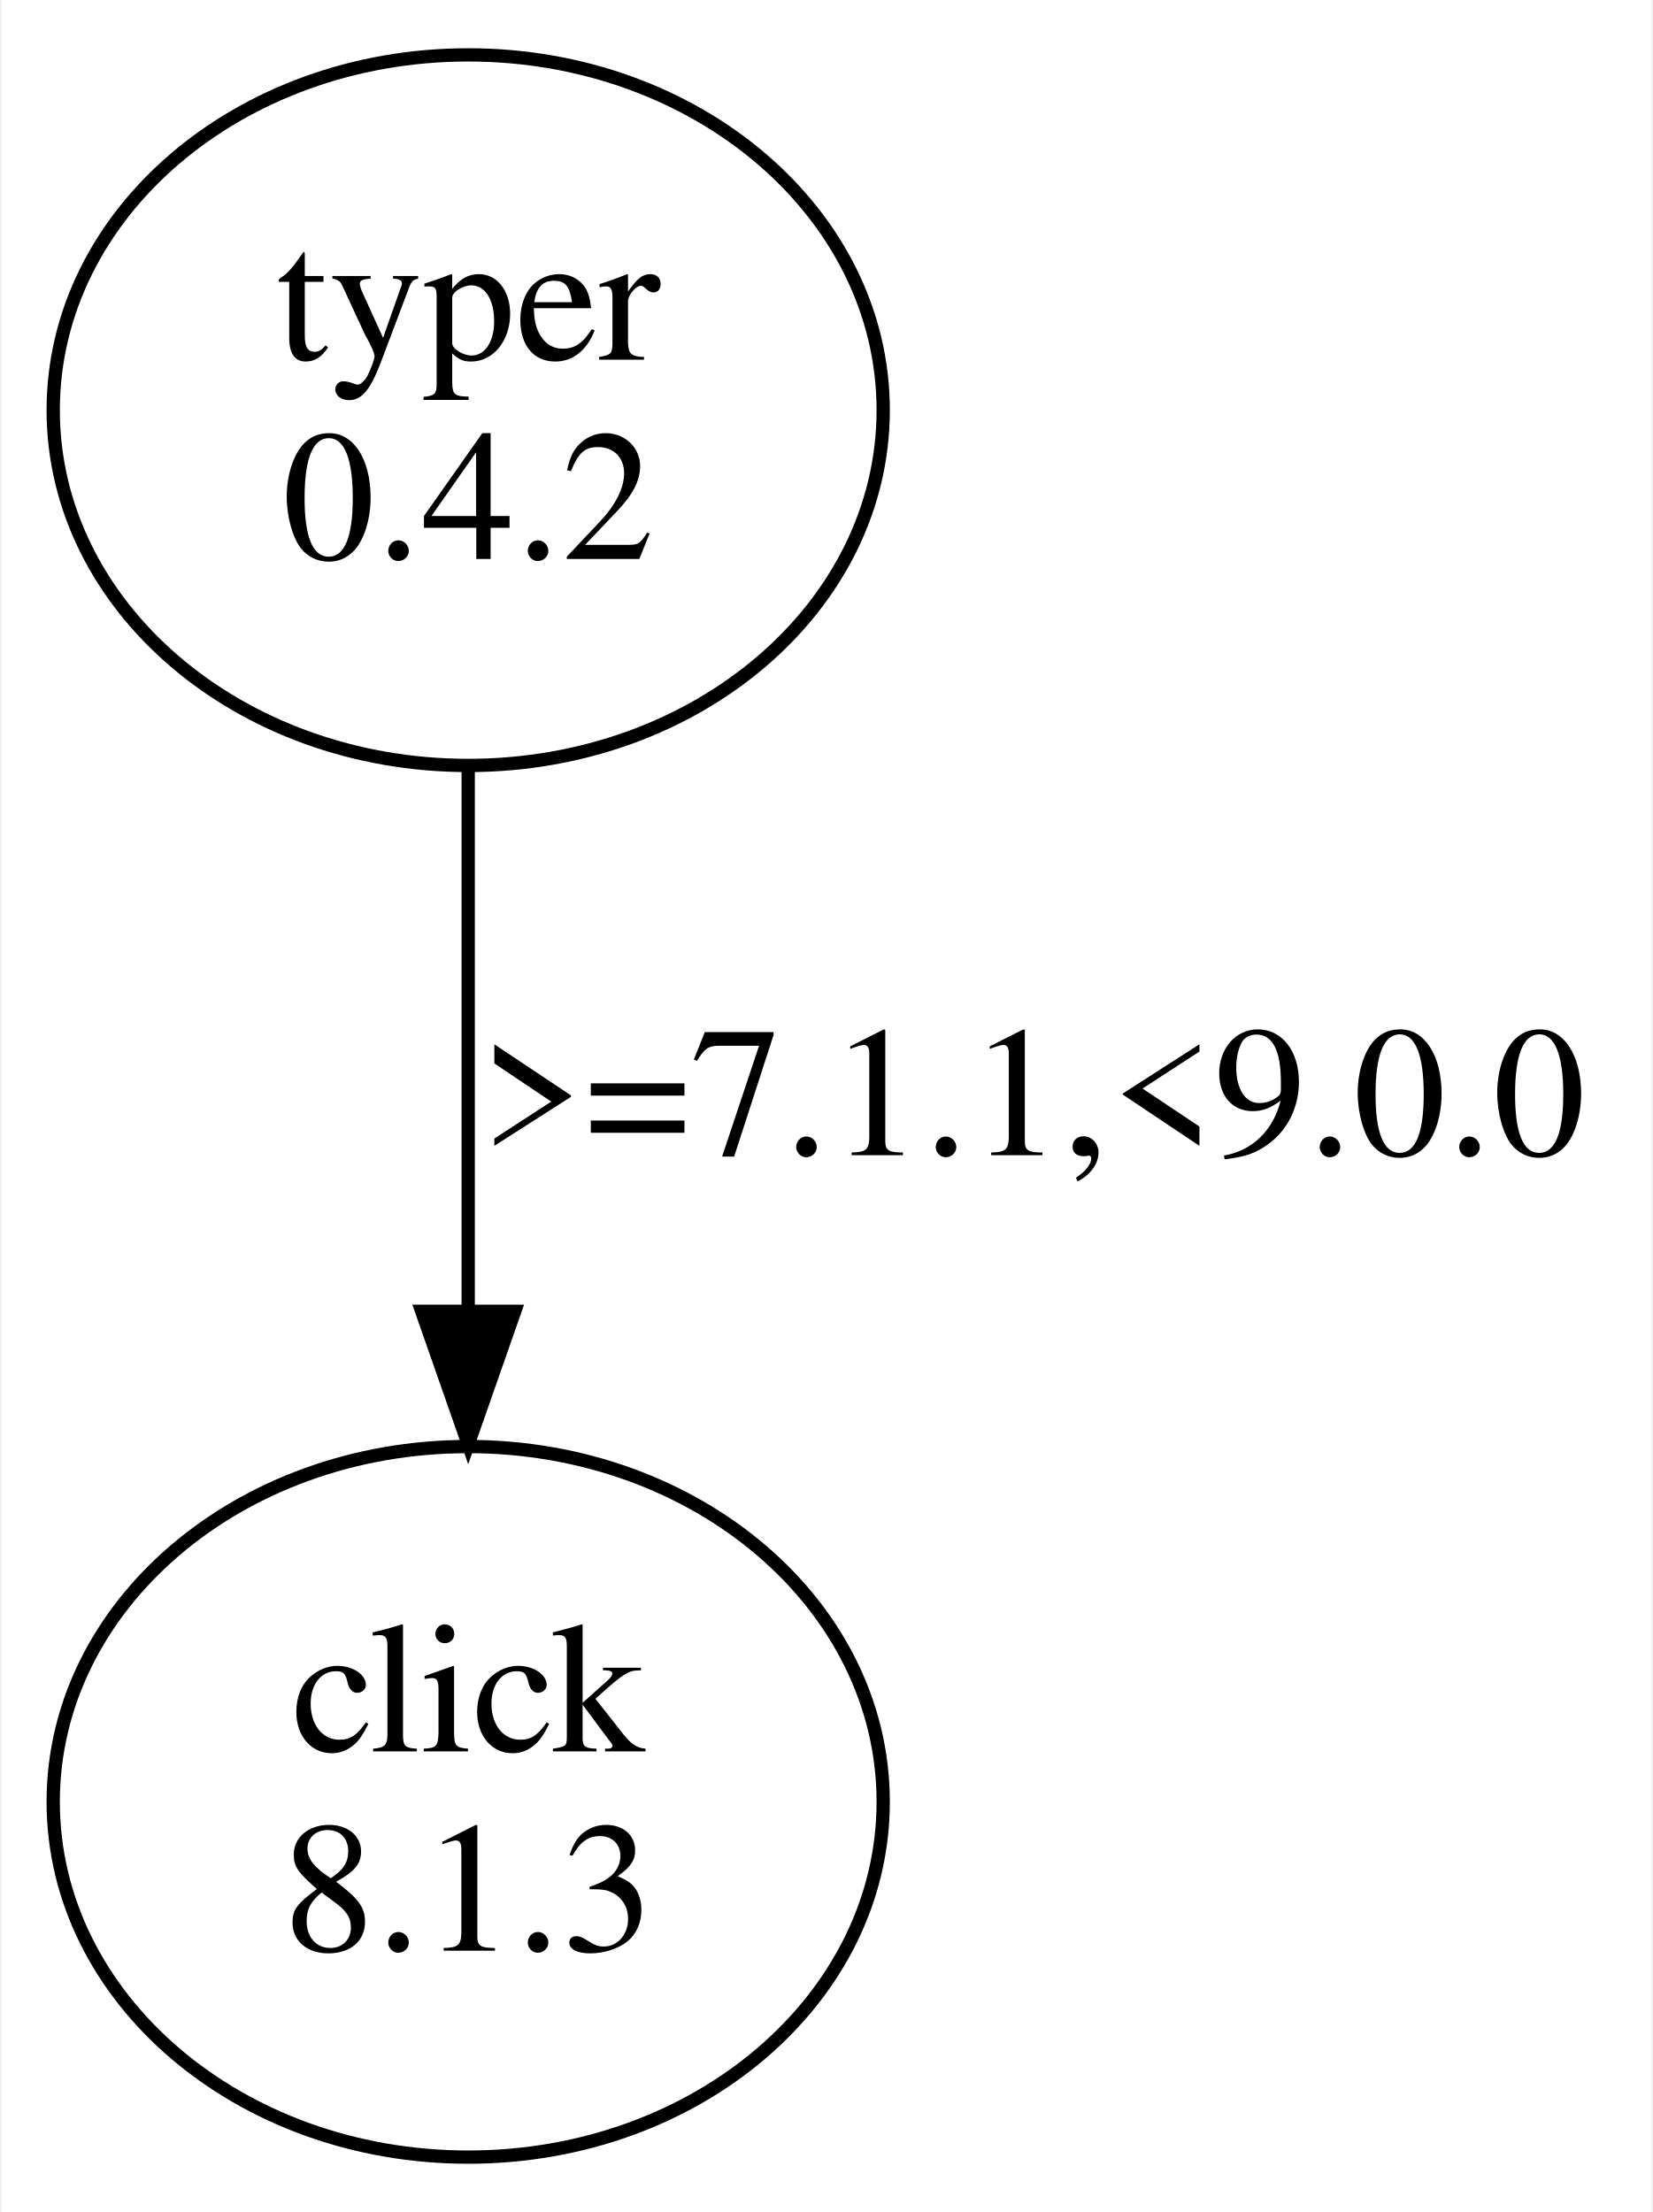
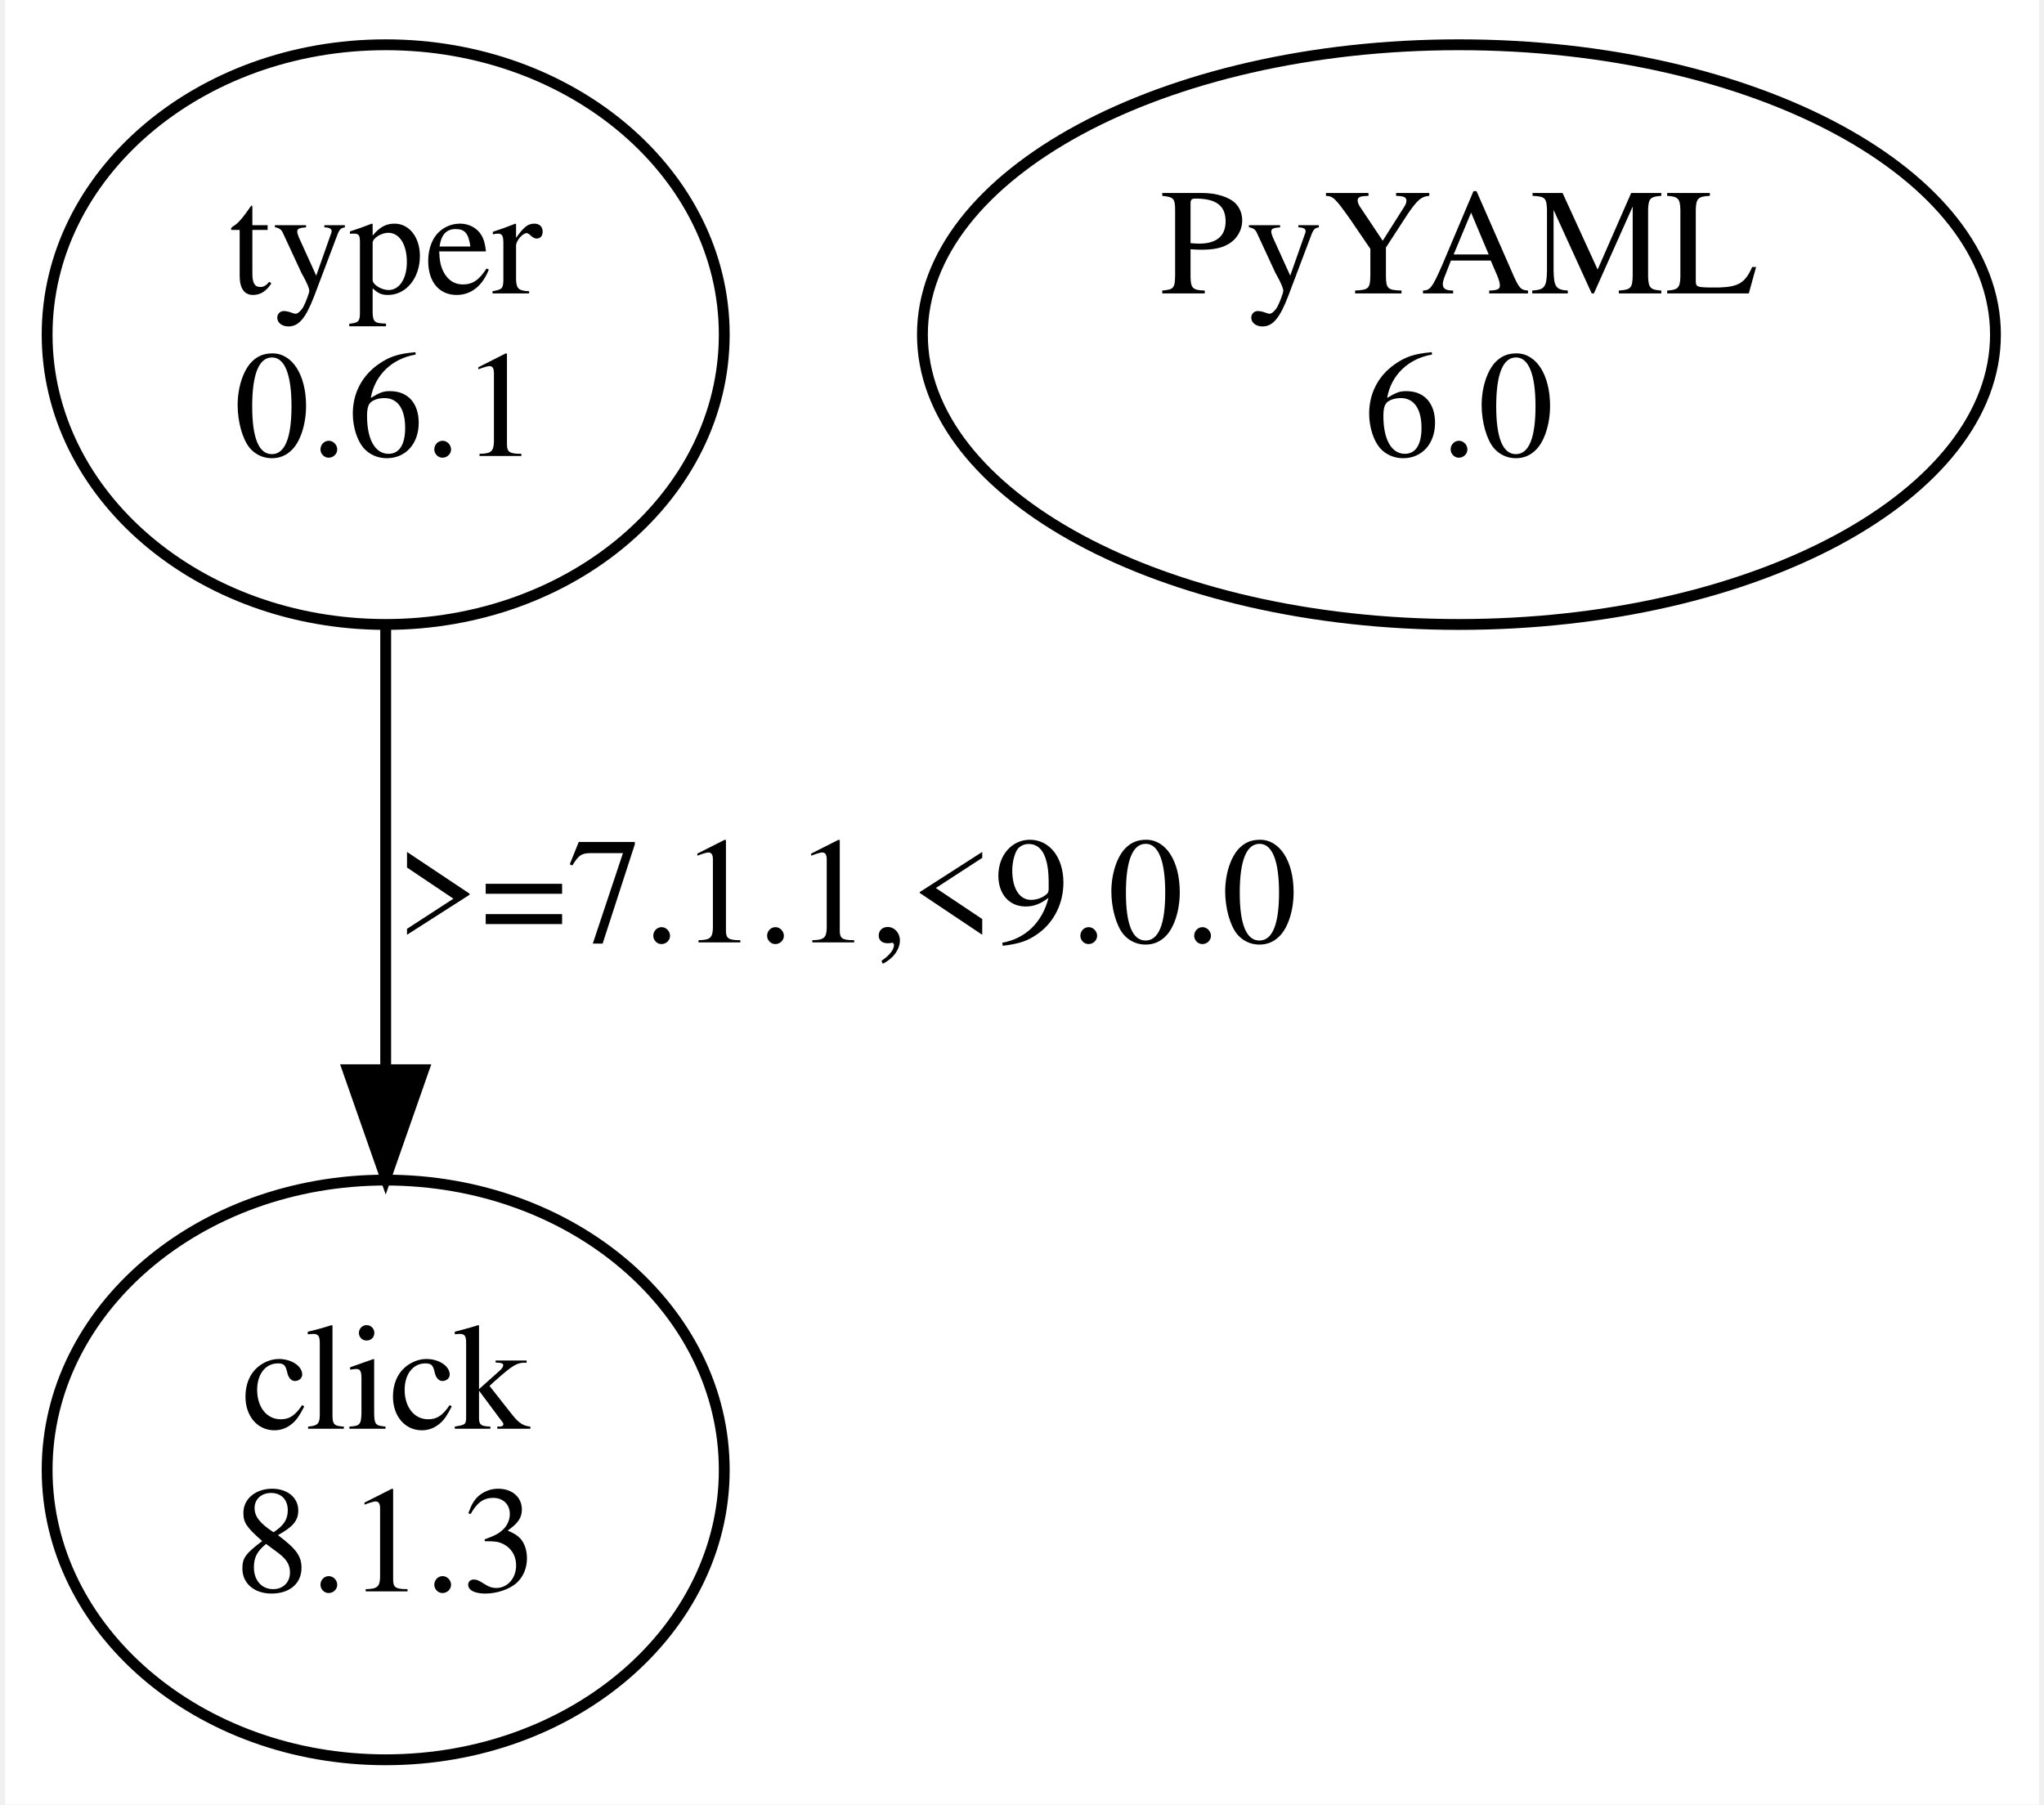
- <svg xmlns="http://www.w3.org/2000/svg" width="124pt" height="166pt" viewBox="0.00 0.00 124.11 166.48">
+ <svg xmlns="http://www.w3.org/2000/svg" width="188pt" height="166pt" viewBox="0.00 0.00 187.61 166.48">
  <g id="graph0" class="graph" transform="scale(1 1) rotate(0) translate(4 162.48)">
-     <polygon fill="white" stroke="transparent" points="-4,4 -4,-162.48 120.11,-162.48 120.11,4 -4,4" />
+     <polygon fill="white" stroke="none" points="-4,4 -4,-162.48 183.61,-162.48 183.61,4 -4,4" />
    <g id="node1" class="node">
      <ellipse fill="none" stroke="black" cx="31.11" cy="-131.61" rx="31.23" ry="26.74" />
      <text text-anchor="middle" x="31.11" y="-135.41" font-family="Times,serif" font-size="14.00">typer</text>
-       <text text-anchor="middle" x="31.11" y="-120.41" font-family="Times,serif" font-size="14.00">0.4.2</text>
+       <text text-anchor="middle" x="31.11" y="-120.41" font-family="Times,serif" font-size="14.00">0.6.1</text>
    </g>
    <g id="node2" class="node">
      <ellipse fill="none" stroke="black" cx="31.11" cy="-26.87" rx="31.23" ry="26.74" />
      <text text-anchor="middle" x="31.11" y="-30.67" font-family="Times,serif" font-size="14.00">click</text>
      <text text-anchor="middle" x="31.11" y="-15.67" font-family="Times,serif" font-size="14.00">8.1.3</text>
    </g>
    <g id="edge1" class="edge">
      <path fill="none" stroke="black" d="M31.11,-104.68C31.11,-92.4 31.11,-77.51 31.11,-64.12" />
      <polygon fill="black" stroke="black" points="34.61,-63.79 31.11,-53.79 27.61,-63.79 34.61,-63.79" />
      <text text-anchor="middle" x="73.61" y="-75.54" font-family="Times,serif" font-size="14.00">&gt;=7.1.1,&lt;9.0.0</text>
    </g>
+     <g id="node3" class="node">
+       <ellipse fill="none" stroke="black" cx="130.11" cy="-131.61" rx="49.49" ry="26.74" />
+       <text text-anchor="middle" x="130.11" y="-135.41" font-family="Times,serif" font-size="14.00">PyYAML</text>
+       <text text-anchor="middle" x="130.11" y="-120.41" font-family="Times,serif" font-size="14.00">6.0</text>
+     </g>
  </g>
</svg>
